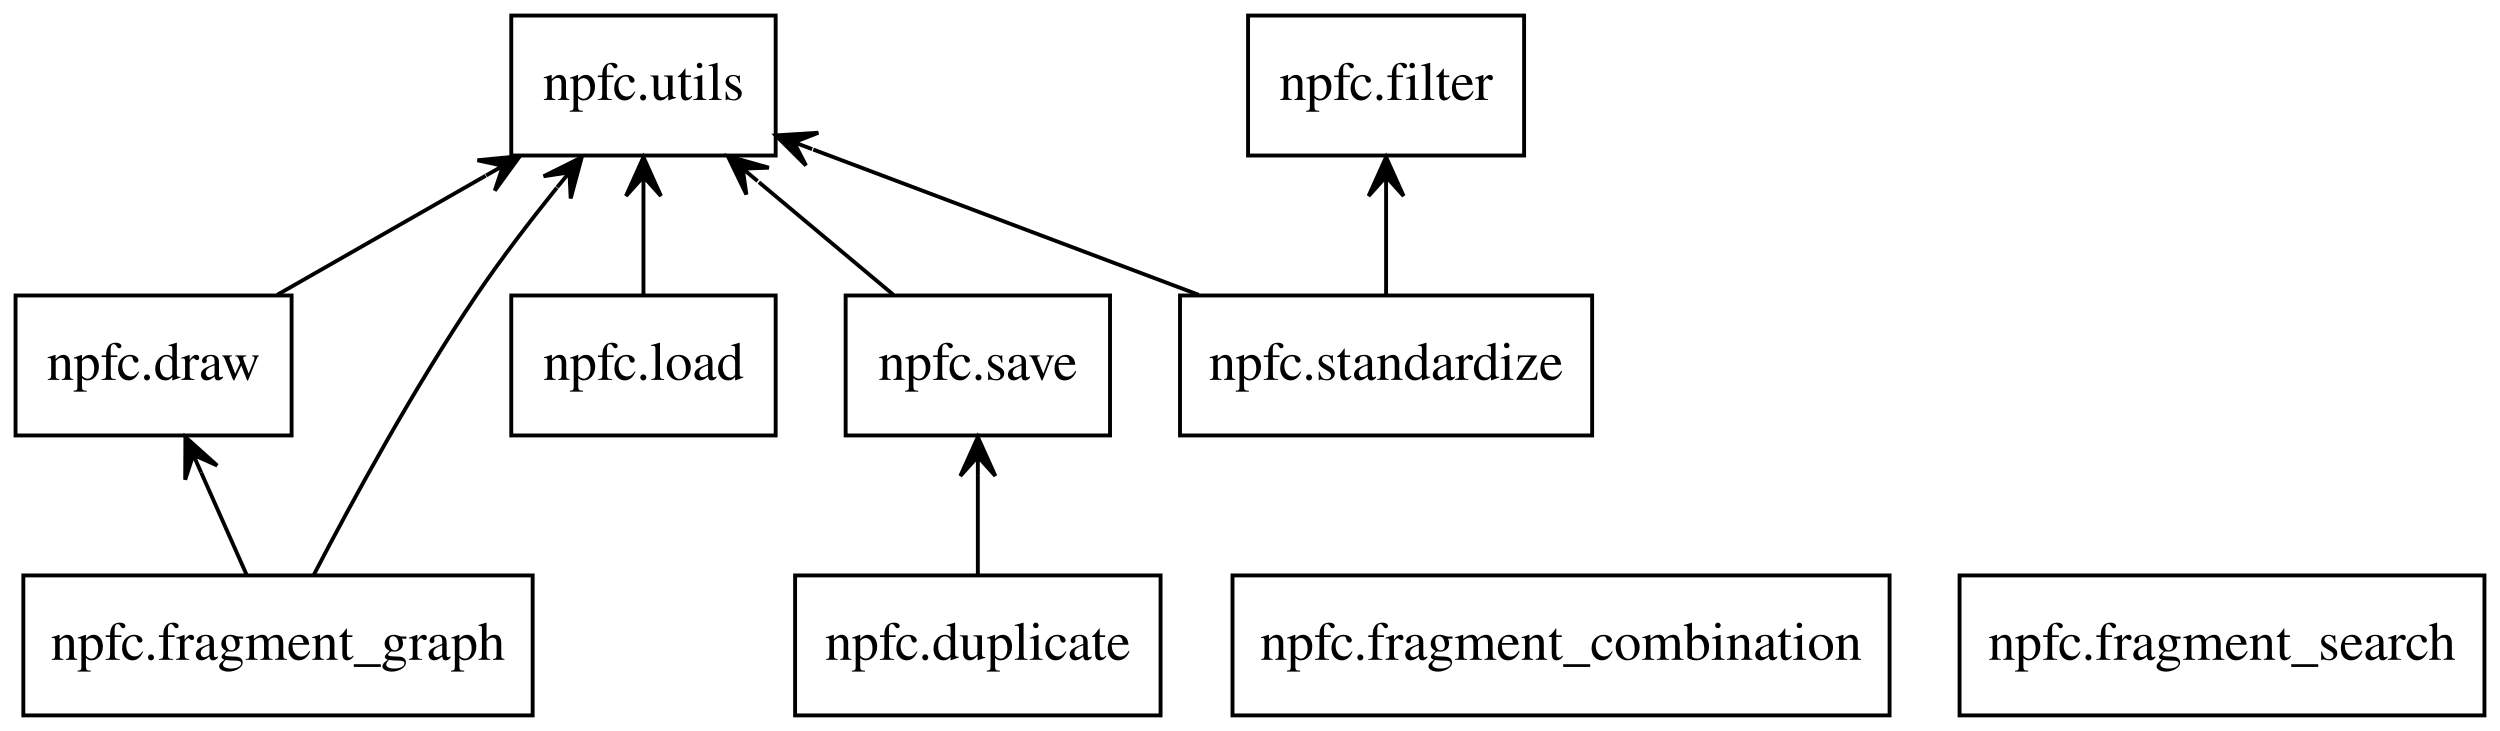
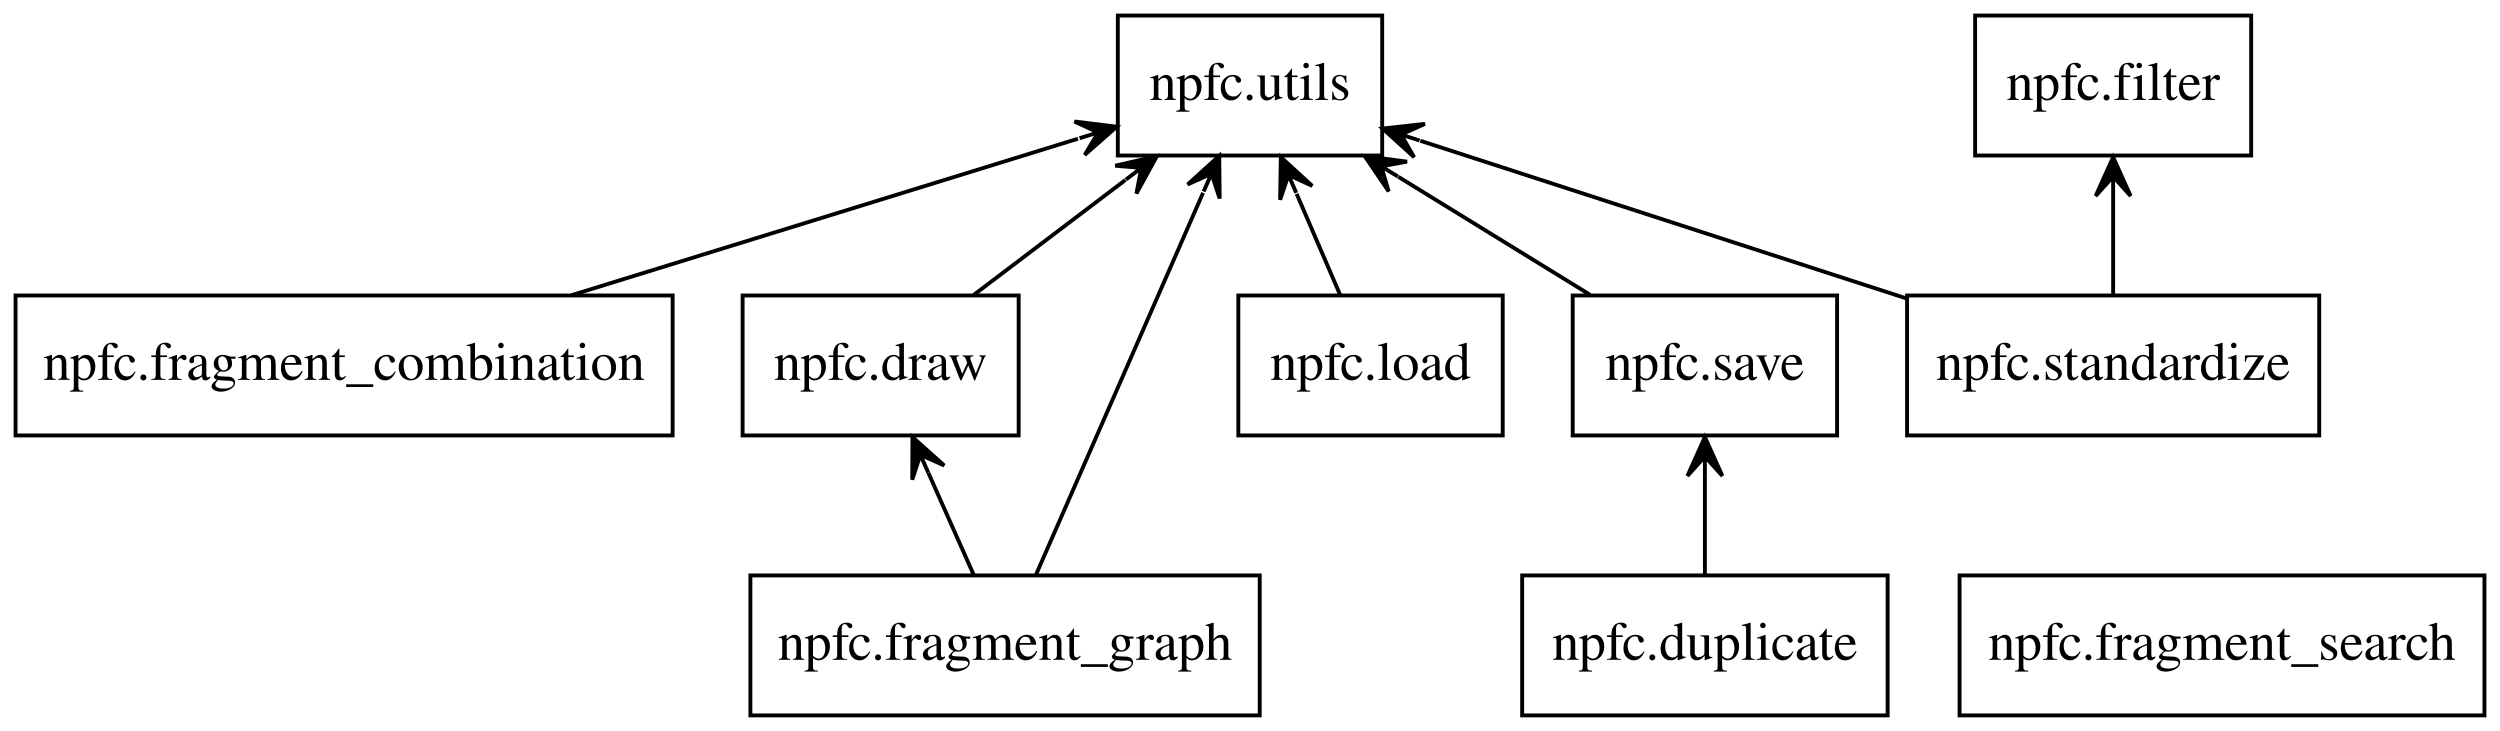
<svg xmlns="http://www.w3.org/2000/svg" width="643pt" height="188pt" viewBox="0.00 0.00 643.00 188.00">
  <g id="graph0" class="graph" transform="scale(1 1) rotate(0) translate(4 184)">
    <polygon fill="#ffffff" stroke="transparent" points="-4,4 -4,-184 639,-184 639,4 -4,4" />
    <g id="node1" class="node">
-       <polygon fill="none" stroke="#000000" points="71,-108 0,-108 0,-72 71,-72 71,-108" />
-       <text text-anchor="middle" x="35.5" y="-86.3" font-family="Times,serif" font-size="14.00" fill="#000000">npfc.draw</text>
+       <polygon fill="none" stroke="#000000" points="258,-108 187,-108 187,-72 258,-72 258,-108" />
+       <text text-anchor="middle" x="222.5" y="-86.3" font-family="Times,serif" font-size="14.00" fill="#000000">npfc.draw</text>
    </g>
    <g id="node10" class="node">
-       <polygon fill="none" stroke="#000000" points="195.5,-180 127.5,-180 127.5,-144 195.5,-144 195.5,-180" />
-       <text text-anchor="middle" x="161.5" y="-158.3" font-family="Times,serif" font-size="14.00" fill="#000000">npfc.utils</text>
+       <polygon fill="none" stroke="#000000" points="351.5,-180 283.5,-180 283.5,-144 351.5,-144 351.5,-180" />
+       <text text-anchor="middle" x="317.5" y="-158.3" font-family="Times,serif" font-size="14.00" fill="#000000">npfc.utils</text>
    </g>
    <g id="edge1" class="edge">
-       <path fill="none" stroke="#000000" d="M67.295,-108.169C83.561,-117.463 103.539,-128.879 120.905,-138.803" />
-       <polygon fill="#000000" stroke="#000000" points="129.715,-143.837 118.8,-142.783 125.374,-141.357 121.033,-138.876 121.033,-138.876 121.033,-138.876 125.374,-141.357 123.265,-134.969 129.715,-143.837 129.715,-143.837" />
+       <path fill="none" stroke="#000000" d="M246.472,-108.169C258.286,-117.122 272.697,-128.044 285.443,-137.704" />
+       <polygon fill="#000000" stroke="#000000" points="293.535,-143.837 282.847,-141.383 289.55,-140.817 285.565,-137.797 285.565,-137.797 285.565,-137.797 289.55,-140.817 288.284,-134.211 293.535,-143.837 293.535,-143.837" />
    </g>
    <g id="node2" class="node">
-       <polygon fill="none" stroke="#000000" points="294.5,-36 200.5,-36 200.5,0 294.5,0 294.5,-36" />
-       <text text-anchor="middle" x="247.5" y="-14.3" font-family="Times,serif" font-size="14.00" fill="#000000">npfc.duplicate</text>
+       <polygon fill="none" stroke="#000000" points="481.5,-36 387.5,-36 387.5,0 481.5,0 481.5,-36" />
+       <text text-anchor="middle" x="434.5" y="-14.3" font-family="Times,serif" font-size="14.00" fill="#000000">npfc.duplicate</text>
    </g>
    <g id="node8" class="node">
-       <polygon fill="none" stroke="#000000" points="281.5,-108 213.5,-108 213.5,-72 281.5,-72 281.5,-108" />
-       <text text-anchor="middle" x="247.5" y="-86.3" font-family="Times,serif" font-size="14.00" fill="#000000">npfc.save</text>
+       <polygon fill="none" stroke="#000000" points="468.5,-108 400.5,-108 400.5,-72 468.5,-72 468.5,-108" />
+       <text text-anchor="middle" x="434.5" y="-86.3" font-family="Times,serif" font-size="14.00" fill="#000000">npfc.save</text>
    </g>
    <g id="edge2" class="edge">
-       <path fill="none" stroke="#000000" d="M247.5,-36.169C247.5,-43.869 247.5,-53.026 247.5,-61.583" />
-       <polygon fill="#000000" stroke="#000000" points="247.5,-71.587 243,-61.587 247.5,-66.587 247.5,-61.587 247.5,-61.587 247.5,-61.587 247.5,-66.587 252,-61.587 247.5,-71.587 247.5,-71.587" />
+       <path fill="none" stroke="#000000" d="M434.5,-36.169C434.5,-43.869 434.5,-53.026 434.5,-61.583" />
+       <polygon fill="#000000" stroke="#000000" points="434.5,-71.587 430,-61.587 434.5,-66.587 434.5,-61.587 434.5,-61.587 434.5,-61.587 434.5,-66.587 439,-61.587 434.5,-71.587 434.5,-71.587" />
    </g>
    <g id="node3" class="node">
-       <polygon fill="none" stroke="#000000" points="388,-180 317,-180 317,-144 388,-144 388,-180" />
-       <text text-anchor="middle" x="352.5" y="-158.3" font-family="Times,serif" font-size="14.00" fill="#000000">npfc.filter</text>
+       <polygon fill="none" stroke="#000000" points="575,-180 504,-180 504,-144 575,-144 575,-180" />
+       <text text-anchor="middle" x="539.5" y="-158.3" font-family="Times,serif" font-size="14.00" fill="#000000">npfc.filter</text>
    </g>
    <g id="node4" class="node">
-       <polygon fill="none" stroke="#000000" points="482,-36 313,-36 313,0 482,0 482,-36" />
-       <text text-anchor="middle" x="397.5" y="-14.3" font-family="Times,serif" font-size="14.00" fill="#000000">npfc.fragment_combination</text>
+       <polygon fill="none" stroke="#000000" points="169,-108 0,-108 0,-72 169,-72 169,-108" />
+       <text text-anchor="middle" x="84.5" y="-86.3" font-family="Times,serif" font-size="14.00" fill="#000000">npfc.fragment_combination</text>
+     </g>
+     <g id="edge3" class="edge">
+       <path fill="none" stroke="#000000" d="M142.995,-108.076C183.411,-120.565 236.33,-136.918 273.252,-148.327" />
+       <polygon fill="#000000" stroke="#000000" points="283.218,-151.406 272.335,-152.753 278.441,-149.93 273.664,-148.454 273.664,-148.454 273.664,-148.454 278.441,-149.93 274.992,-144.155 283.218,-151.406 283.218,-151.406" />
    </g>
    <g id="node5" class="node">
-       <polygon fill="none" stroke="#000000" points="133,-36 2,-36 2,0 133,0 133,-36" />
-       <text text-anchor="middle" x="67.5" y="-14.3" font-family="Times,serif" font-size="14.00" fill="#000000">npfc.fragment_graph</text>
-     </g>
-     <g id="edge3" class="edge">
-       <path fill="none" stroke="#000000" d="M59.425,-36.169C55.89,-44.123 51.664,-53.631 47.754,-62.428" />
-       <polygon fill="#000000" stroke="#000000" points="43.684,-71.587 43.633,-60.621 45.714,-67.018 47.745,-62.449 47.745,-62.449 47.745,-62.449 45.714,-67.018 51.857,-64.276 43.684,-71.587 43.684,-71.587" />
+       <polygon fill="none" stroke="#000000" points="320,-36 189,-36 189,0 320,0 320,-36" />
+       <text text-anchor="middle" x="254.5" y="-14.3" font-family="Times,serif" font-size="14.00" fill="#000000">npfc.fragment_graph</text>
    </g>
    <g id="edge4" class="edge">
-       <path fill="none" stroke="#000000" d="M76.671,-36.084C86.317,-54.619 102.317,-84.038 118.5,-108 124.803,-117.332 132.272,-127.089 139.203,-135.702" />
-       <polygon fill="#000000" stroke="#000000" points="145.626,-143.557 135.812,-138.665 142.461,-139.687 139.296,-135.816 139.296,-135.816 139.296,-135.816 142.461,-139.687 142.78,-132.967 145.626,-143.557 145.626,-143.557" />
+       <path fill="none" stroke="#000000" d="M246.425,-36.169C242.89,-44.123 238.664,-53.631 234.754,-62.428" />
+       <polygon fill="#000000" stroke="#000000" points="230.684,-71.587 230.633,-60.621 232.714,-67.018 234.745,-62.449 234.745,-62.449 234.745,-62.449 232.714,-67.018 238.857,-64.276 230.684,-71.587 230.684,-71.587" />
+     </g>
+     <g id="edge5" class="edge">
+       <path fill="none" stroke="#000000" d="M262.479,-36.238C273.319,-61.015 292.794,-105.529 305.428,-134.406" />
+       <polygon fill="#000000" stroke="#000000" points="309.586,-143.91 301.455,-136.553 307.582,-139.33 305.577,-134.749 305.577,-134.749 305.577,-134.749 307.582,-139.33 309.7,-132.945 309.586,-143.91 309.586,-143.91" />
    </g>
    <g id="node6" class="node">
      <polygon fill="none" stroke="#000000" points="635,-36 500,-36 500,0 635,0 635,-36" />
      <text text-anchor="middle" x="567.5" y="-14.3" font-family="Times,serif" font-size="14.00" fill="#000000">npfc.fragment_search</text>
    </g>
    <g id="node7" class="node">
-       <polygon fill="none" stroke="#000000" points="195.5,-108 127.5,-108 127.5,-72 195.5,-72 195.5,-108" />
-       <text text-anchor="middle" x="161.5" y="-86.3" font-family="Times,serif" font-size="14.00" fill="#000000">npfc.load</text>
-     </g>
-     <g id="edge5" class="edge">
-       <path fill="none" stroke="#000000" d="M161.5,-108.169C161.5,-115.869 161.5,-125.026 161.5,-133.583" />
-       <polygon fill="#000000" stroke="#000000" points="161.5,-143.587 157,-133.587 161.5,-138.587 161.5,-133.587 161.5,-133.587 161.5,-133.587 161.5,-138.587 166,-133.587 161.5,-143.587 161.5,-143.587" />
+       <polygon fill="none" stroke="#000000" points="382.5,-108 314.5,-108 314.5,-72 382.5,-72 382.5,-108" />
+       <text text-anchor="middle" x="348.5" y="-86.3" font-family="Times,serif" font-size="14.00" fill="#000000">npfc.load</text>
    </g>
    <g id="edge6" class="edge">
-       <path fill="none" stroke="#000000" d="M225.799,-108.169C215.308,-116.951 202.554,-127.629 191.181,-137.151" />
-       <polygon fill="#000000" stroke="#000000" points="183.195,-143.837 187.973,-133.967 187.028,-140.627 190.862,-137.418 190.862,-137.418 190.862,-137.418 187.028,-140.627 193.751,-140.868 183.195,-143.837 183.195,-143.837" />
+       <path fill="none" stroke="#000000" d="M340.677,-108.169C337.289,-116.038 333.246,-125.429 329.492,-134.147" />
+       <polygon fill="#000000" stroke="#000000" points="325.428,-143.587 325.249,-132.622 327.405,-138.994 329.383,-134.402 329.383,-134.402 329.383,-134.402 327.405,-138.994 333.516,-136.181 325.428,-143.587 325.428,-143.587" />
+     </g>
+     <g id="edge7" class="edge">
+       <path fill="none" stroke="#000000" d="M404.976,-108.169C390.011,-117.378 371.661,-128.67 355.64,-138.529" />
+       <polygon fill="#000000" stroke="#000000" points="347.015,-143.837 353.173,-134.764 351.273,-141.217 355.531,-138.596 355.531,-138.596 355.531,-138.596 351.273,-141.217 357.89,-142.429 347.015,-143.837 347.015,-143.837" />
    </g>
    <g id="node9" class="node">
-       <polygon fill="none" stroke="#000000" points="405.5,-108 299.5,-108 299.5,-72 405.5,-72 405.5,-108" />
-       <text text-anchor="middle" x="352.5" y="-86.3" font-family="Times,serif" font-size="14.00" fill="#000000">npfc.standardize</text>
-     </g>
-     <g id="edge7" class="edge">
-       <path fill="none" stroke="#000000" d="M352.5,-108.169C352.5,-115.869 352.5,-125.026 352.5,-133.583" />
-       <polygon fill="#000000" stroke="#000000" points="352.5,-143.587 348,-133.587 352.5,-138.587 352.5,-133.587 352.5,-133.587 352.5,-133.587 352.5,-138.587 357,-133.587 352.5,-143.587 352.5,-143.587" />
+       <polygon fill="none" stroke="#000000" points="592.5,-108 486.5,-108 486.5,-72 592.5,-72 592.5,-108" />
+       <text text-anchor="middle" x="539.5" y="-86.3" font-family="Times,serif" font-size="14.00" fill="#000000">npfc.standardize</text>
    </g>
    <g id="edge8" class="edge">
-       <path fill="none" stroke="#000000" d="M304.303,-108.169C273.821,-119.659 234.738,-134.392 205.167,-145.539" />
-       <polygon fill="#000000" stroke="#000000" points="195.53,-149.172 203.3,-141.434 200.209,-147.408 204.887,-145.644 204.887,-145.644 204.887,-145.644 200.209,-147.408 206.475,-149.855 195.53,-149.172 195.53,-149.172" />
+       <path fill="none" stroke="#000000" d="M539.5,-108.169C539.5,-115.869 539.5,-125.026 539.5,-133.583" />
+       <polygon fill="#000000" stroke="#000000" points="539.5,-143.587 535,-133.587 539.5,-138.587 539.5,-133.587 539.5,-133.587 539.5,-133.587 539.5,-138.587 544,-133.587 539.5,-143.587 539.5,-143.587" />
+     </g>
+     <g id="edge9" class="edge">
+       <path fill="none" stroke="#000000" d="M486.325,-107.246C448.102,-119.643 397.185,-136.156 361.297,-147.796" />
+       <polygon fill="#000000" stroke="#000000" points="351.597,-150.942 359.721,-143.576 356.353,-149.399 361.109,-147.857 361.109,-147.857 361.109,-147.857 356.353,-149.399 362.497,-152.137 351.597,-150.942 351.597,-150.942" />
    </g>
  </g>
</svg>
